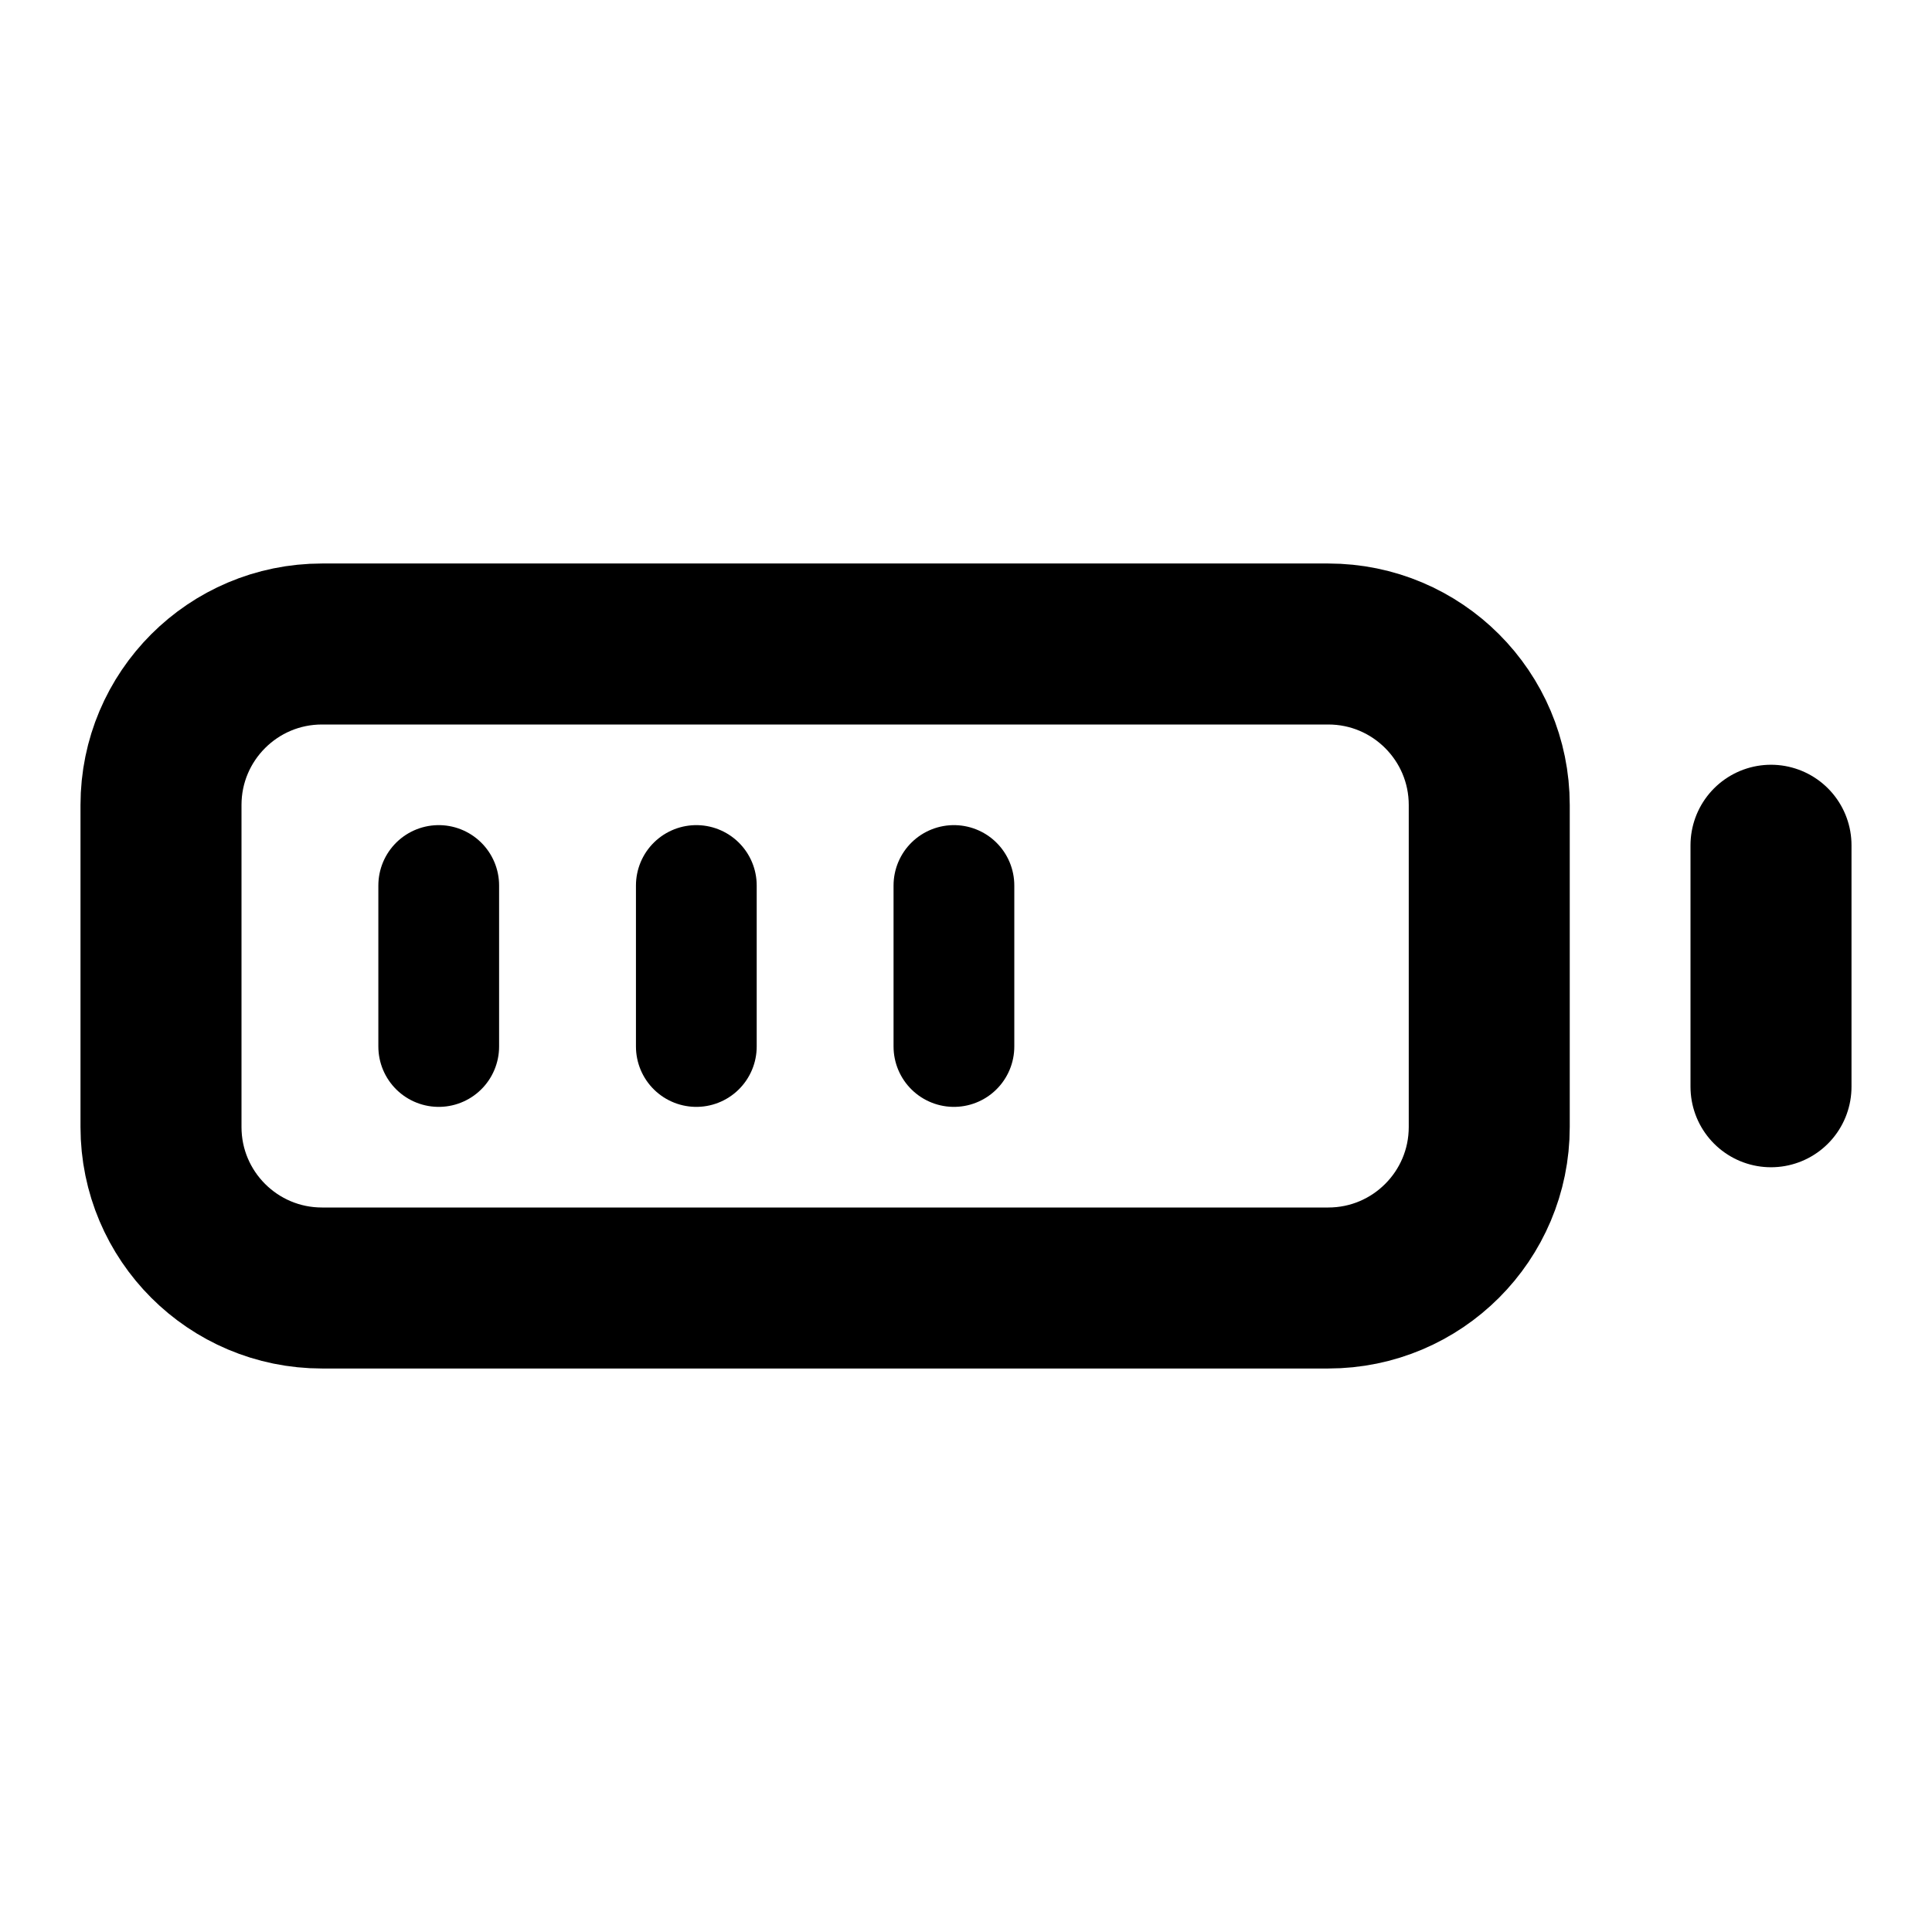
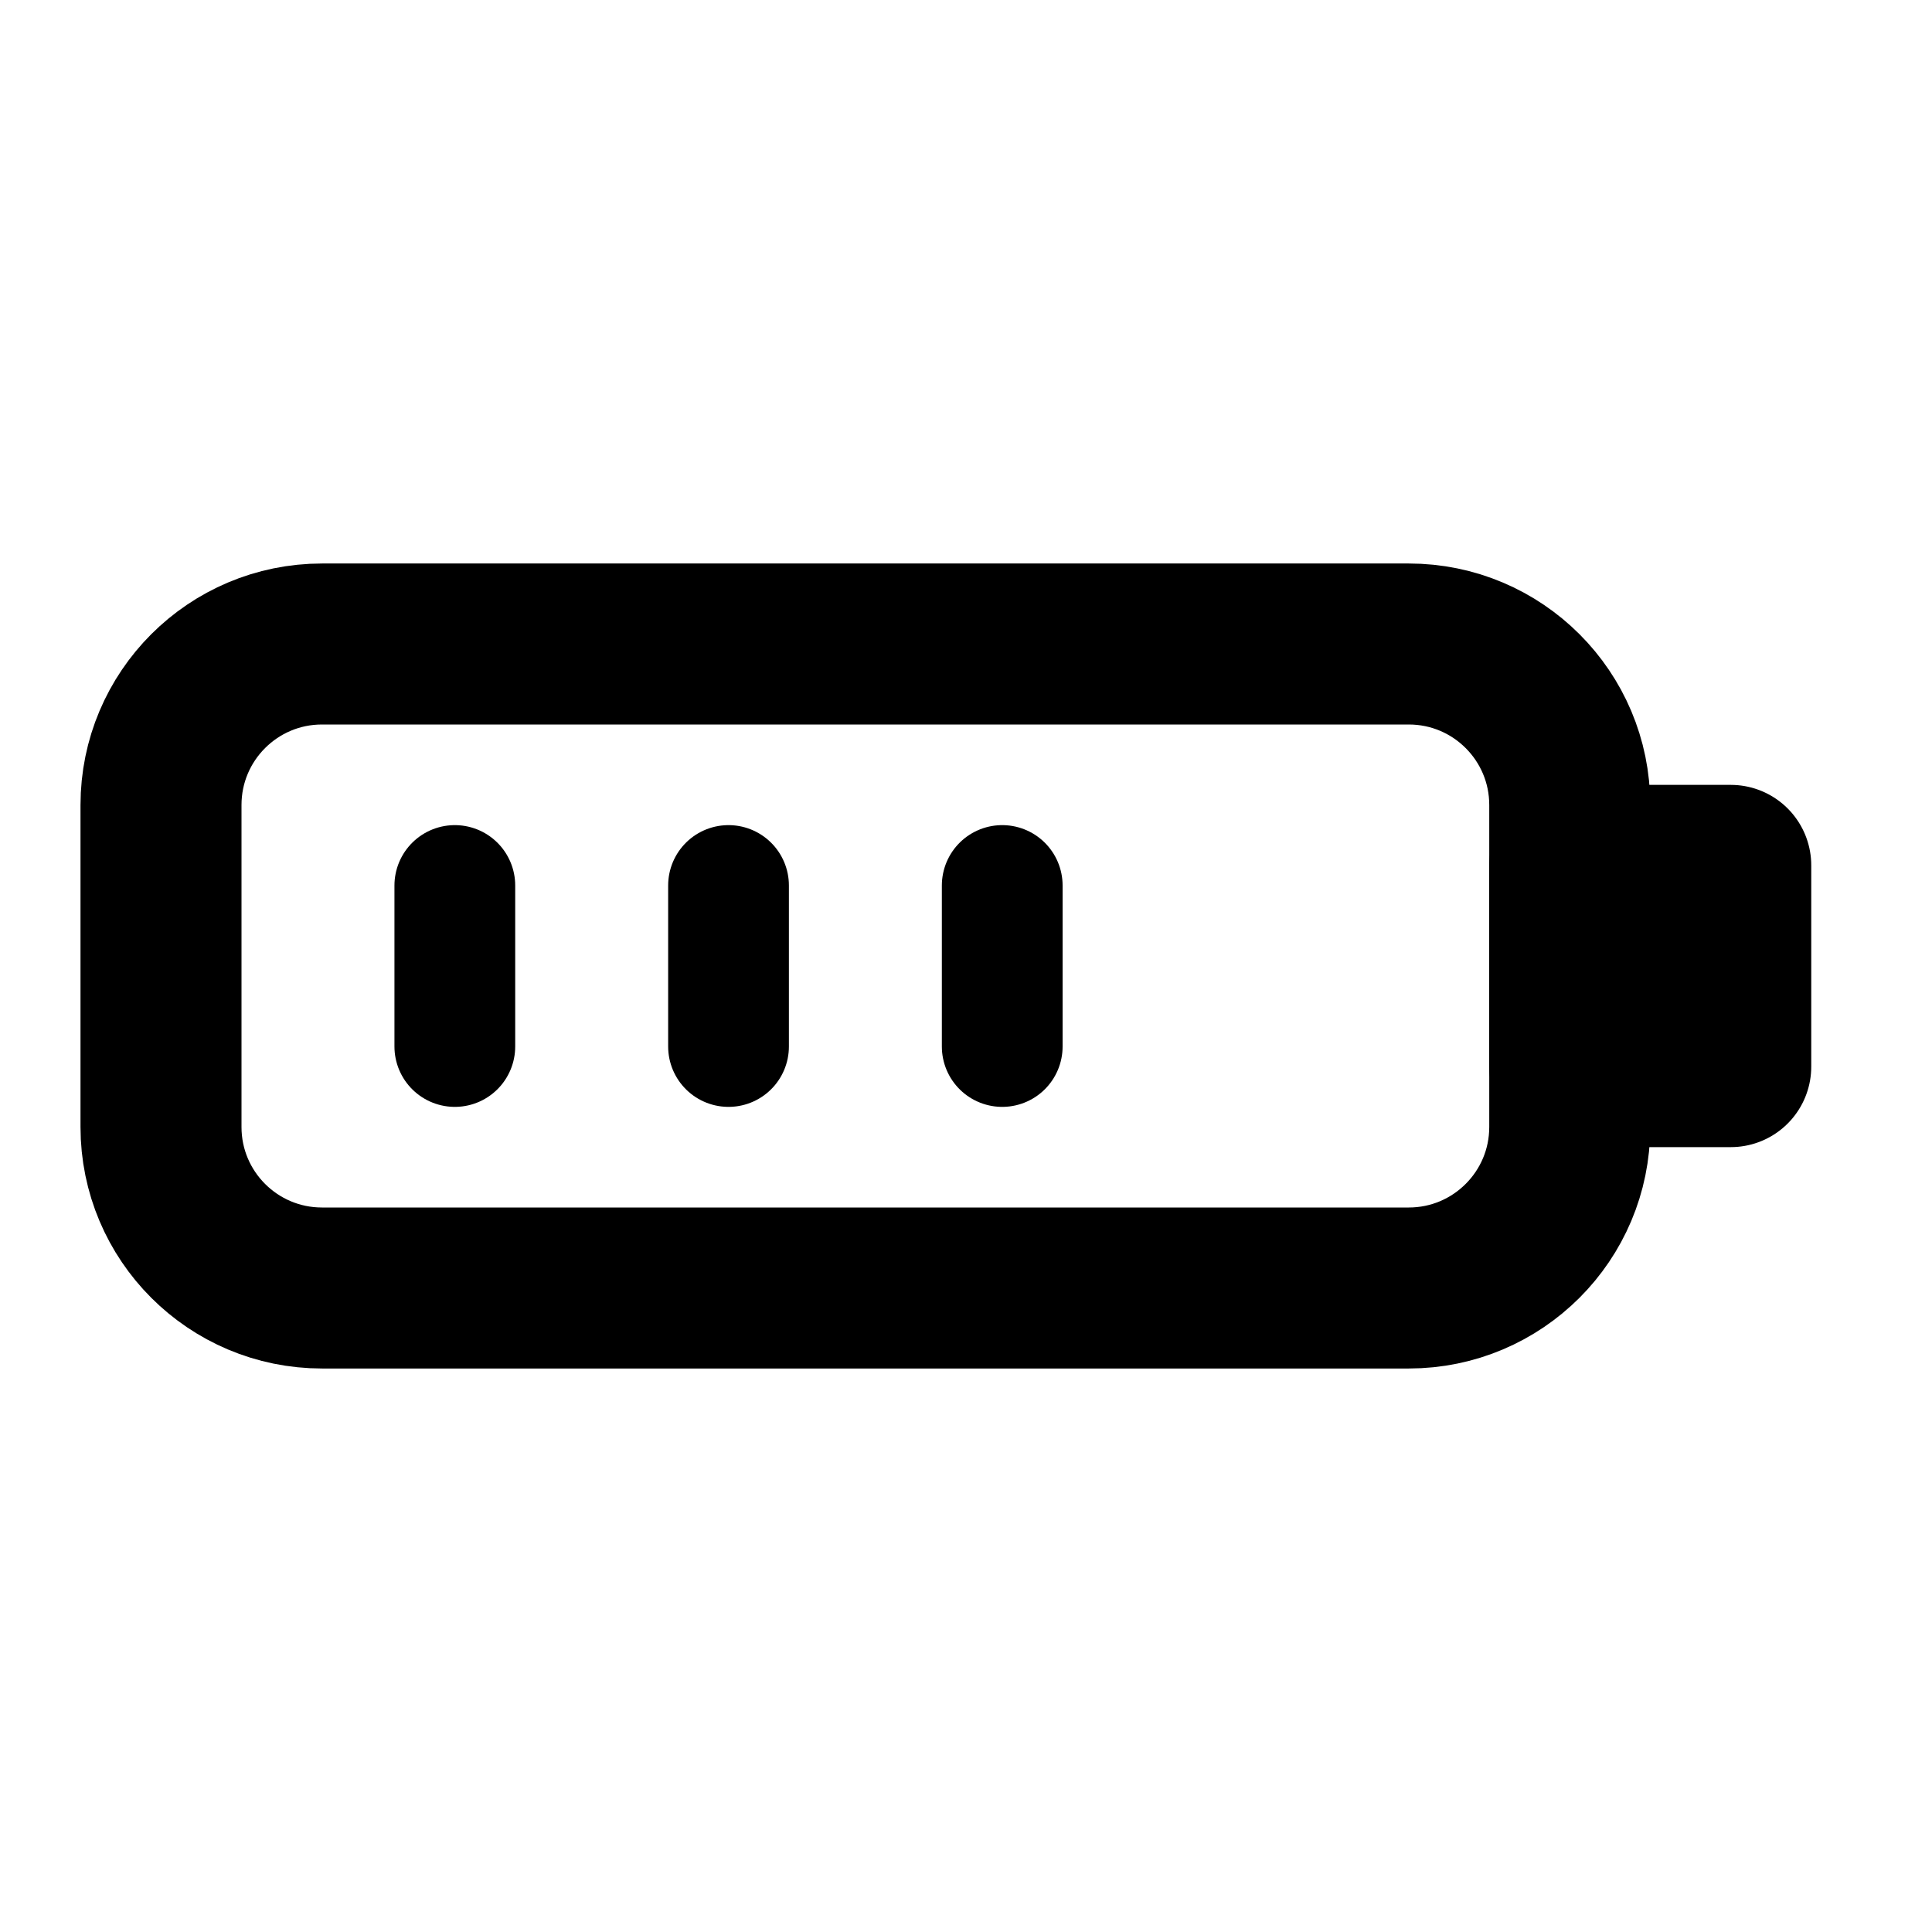
<svg xmlns="http://www.w3.org/2000/svg" width="24" height="24" viewBox="0 0 24 24" fill="none" stroke="currentColor" stroke-width="2" stroke-linecap="round" stroke-linejoin="round">
-   <path d="M22 13.5v-3" />
-   <path d="M5.45 13v-2" stroke-width="1.5" />
-   <path d="M8.65 13v-2" stroke-width="1.5" />
-   <path d="M11.85 13v-2" stroke-width="1.5" />
-   <rect x="2" y="8" width="16.5" height="8" rx="2" />
+   <rect x="2" y="8" width="17.5" height="8" rx="2" />
+   <path d="M19.5 10.75h2v2.5h-2z" fill="currentColor" />
+   <path d="M5.65 13v-2" stroke-width="1.5" />
+   <path d="M9.05 13v-2" stroke-width="1.5" />
+   <path d="M12.45 13v-2" stroke-width="1.5" />
</svg>
